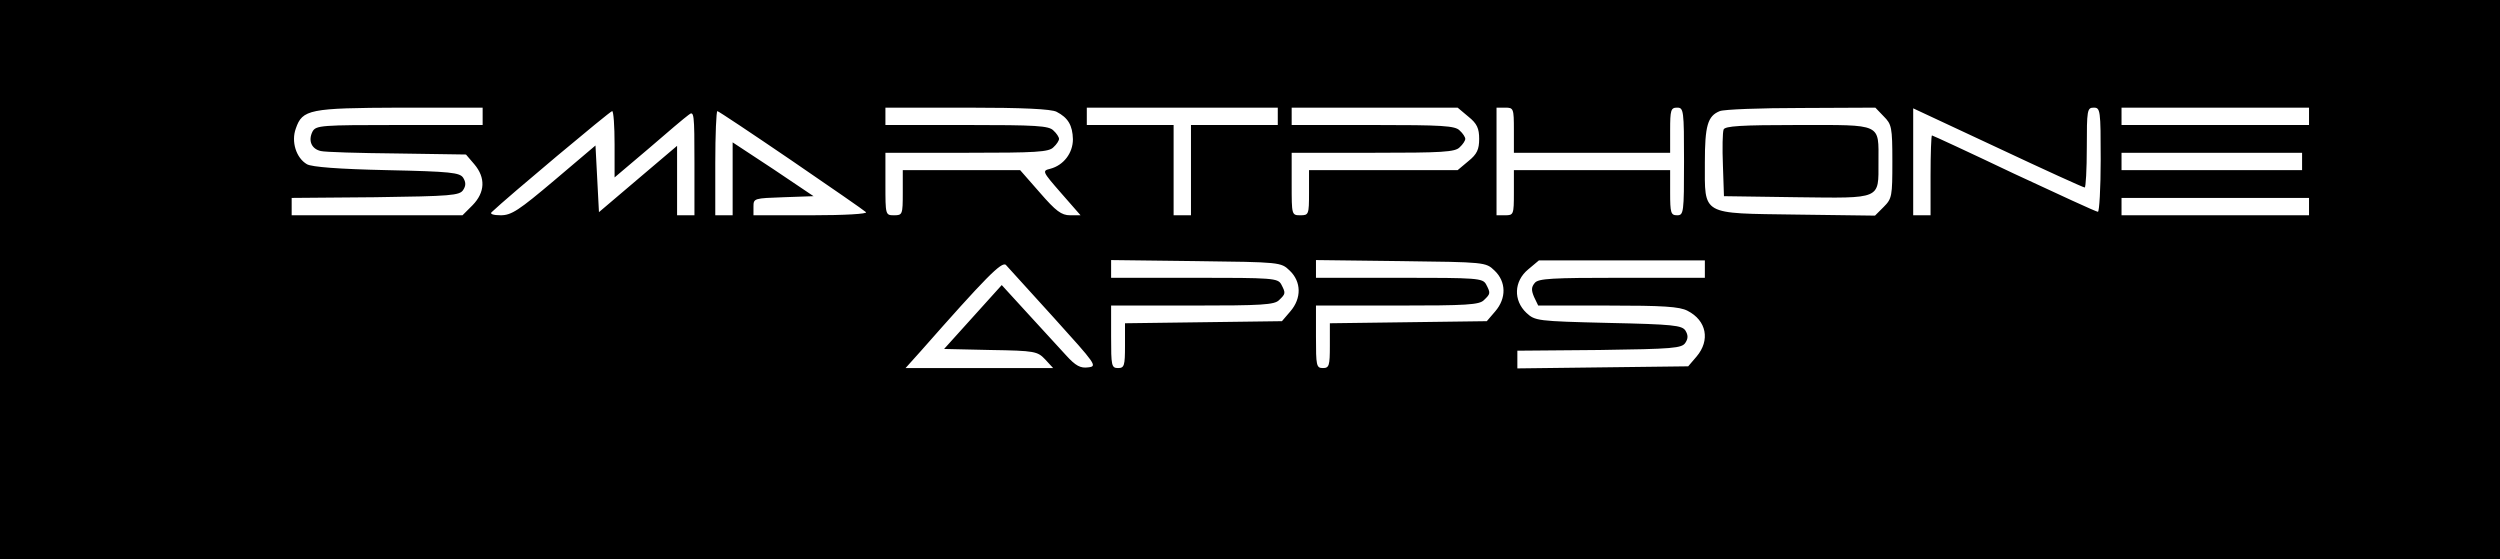
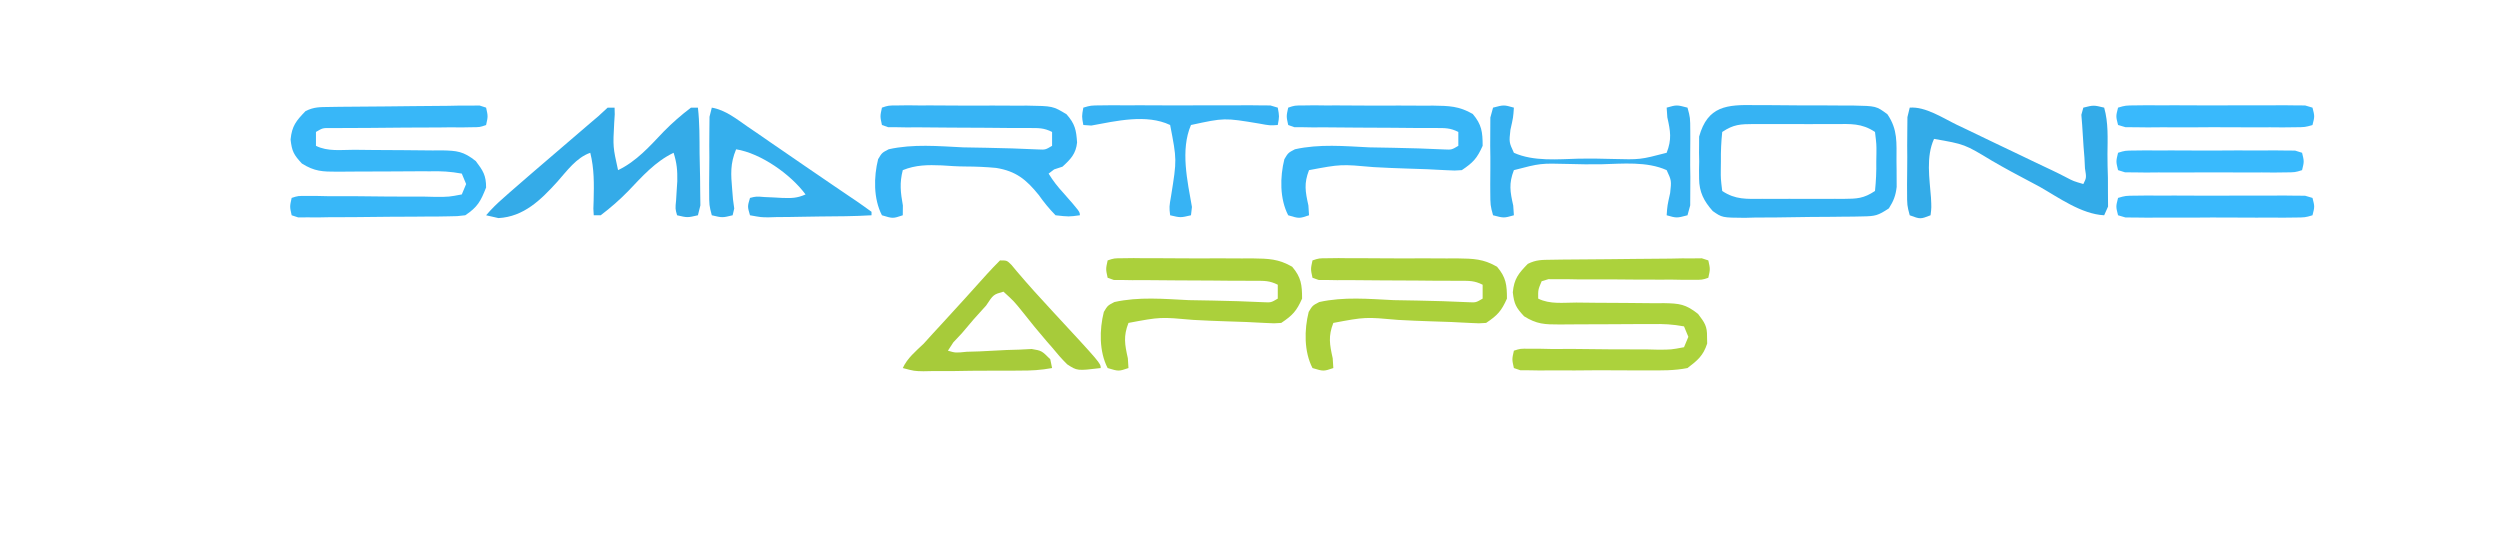
- <svg xmlns="http://www.w3.org/2000/svg" version="1.0" width="720pt" height="161pt" viewBox="0 0 720 161" preserveAspectRatio="xMidYMid meet">
-   <g transform="translate(0,161) scale(0.1,-0.1)" fill="#000000" stroke="none">
-     <path d="M0 805 l0 -805 3600 0 3600 0 0 805 0 805 -3600 0 -3600 0 0 -805z m1390 470 l0 -25 -240 0 c-226 0 -240 -1 -250 -19 -13 -26 -3 -50 24 -56 11 -3 110 -6 219 -7 l199 -3 24 -28 c33 -39 31 -81 -5 -118 l-29 -29 -246 0 -246 0 0 25 0 25 241 2 c218 3 243 5 253 21 8 12 8 22 0 35 -10 15 -35 18 -220 22 -138 3 -216 9 -230 17 -31 18 -46 65 -32 103 19 55 39 59 301 60 l237 0 0 -25z m1653 13 c33 -17 46 -39 47 -79 0 -40 -27 -75 -65 -85 -24 -6 -24 -7 31 -70 l56 -64 -30 0 c-25 0 -41 12 -87 65 l-57 65 -169 0 -169 0 0 -65 c0 -63 -1 -65 -25 -65 -25 0 -25 1 -25 90 l0 90 234 0 c200 0 237 2 250 16 9 8 16 19 16 24 0 5 -7 16 -16 24 -13 14 -50 16 -250 16 l-234 0 0 25 0 25 236 0 c160 0 242 -4 257 -12z m637 -13 l0 -25 -125 0 -125 0 0 -130 0 -130 -25 0 -25 0 0 130 0 130 -125 0 -125 0 0 25 0 25 275 0 275 0 0 -25z m549 -1 c25 -20 31 -34 31 -64 0 -30 -6 -44 -31 -64 l-31 -26 -214 0 -214 0 0 -65 c0 -63 -1 -65 -25 -65 -25 0 -25 1 -25 90 l0 90 234 0 c200 0 237 2 250 16 9 8 16 19 16 24 0 5 -7 16 -16 24 -13 14 -50 16 -250 16 l-234 0 0 25 0 25 239 0 239 0 31 -26z m131 -39 l0 -65 225 0 225 0 0 65 c0 58 2 65 20 65 19 0 20 -7 20 -155 0 -148 -1 -155 -20 -155 -18 0 -20 7 -20 65 l0 65 -225 0 -225 0 0 -65 c0 -63 -1 -65 -25 -65 l-25 0 0 155 0 155 25 0 c24 0 25 -2 25 -65z m1065 40 c23 -23 25 -31 25 -130 0 -100 -1 -107 -25 -131 l-25 -25 -226 3 c-277 4 -264 -4 -264 150 0 106 8 134 43 148 12 5 118 9 235 9 l213 1 24 -25z m579 -205 c3 0 6 52 6 115 0 108 1 115 20 115 19 0 20 -7 20 -150 0 -82 -4 -150 -8 -150 -5 0 -113 50 -242 110 -128 61 -234 110 -236 110 -2 0 -4 -52 -4 -115 l0 -115 -25 0 -25 0 0 154 0 154 244 -114 c134 -63 246 -114 250 -114z m646 205 l0 -25 -270 0 -270 0 0 25 0 25 270 0 270 0 0 -25z m-4880 -81 l0 -95 98 83 c53 46 105 90 115 97 16 13 17 5 17 -138 l0 -151 -25 0 -25 0 0 100 0 100 -112 -95 -113 -96 -5 96 -5 96 -118 -100 c-103 -87 -124 -101 -155 -101 -22 0 -32 4 -26 9 45 43 341 291 347 291 4 0 7 -43 7 -96z m508 -45 c114 -78 211 -145 216 -150 6 -5 -61 -9 -157 -9 l-167 0 0 25 c0 24 2 24 87 27 l86 3 -116 78 -117 77 0 -105 0 -105 -25 0 -25 0 0 150 c0 83 3 150 6 150 3 0 99 -64 212 -141z m4352 -4 l0 -25 -260 0 -260 0 0 25 0 25 260 0 260 0 0 -25z m20 -130 l0 -25 -270 0 -270 0 0 25 0 25 270 0 270 0 0 -25z m-3615 -320 c122 -135 126 -140 99 -143 -22 -3 -36 4 -64 35 -19 21 -69 75 -110 120 l-75 82 -83 -92 -83 -92 134 -3 c128 -2 135 -4 157 -27 l23 -25 -212 0 -213 0 44 49 c186 211 233 259 245 248 6 -7 68 -75 138 -152z m679 136 c34 -32 35 -80 2 -118 l-24 -28 -226 -3 -226 -3 0 -65 c0 -57 -2 -64 -20 -64 -19 0 -20 7 -20 90 l0 90 234 0 c200 0 237 2 250 16 19 18 19 20 6 45 -10 18 -24 19 -250 19 l-240 0 0 25 0 26 244 -3 c243 -3 245 -3 270 -27z m590 0 c34 -32 35 -80 2 -118 l-24 -28 -226 -3 -226 -3 0 -65 c0 -57 -2 -64 -20 -64 -19 0 -20 7 -20 90 l0 90 234 0 c200 0 237 2 250 16 19 18 19 20 6 45 -10 18 -24 19 -250 19 l-240 0 0 25 0 26 244 -3 c243 -3 245 -3 270 -27z m606 4 l0 -25 -239 0 c-202 0 -241 -2 -251 -15 -10 -12 -10 -21 -2 -40 l12 -25 200 0 c160 0 207 -3 230 -15 55 -28 66 -85 26 -132 l-24 -28 -246 -3 -246 -3 0 25 0 26 236 2 c213 3 238 5 248 21 8 12 8 22 0 35 -10 15 -35 18 -222 22 -206 5 -211 6 -236 29 -38 36 -36 91 5 125 l31 26 239 0 239 0 0 -25z" />
-     <path d="M4964 1237 c-3 -8 -4 -54 -2 -103 l3 -89 210 -3 c245 -3 235 -7 235 101 0 113 13 107 -231 107 -165 0 -211 -3 -215 -13z" />
-   </g>
+ <svg xmlns="http://www.w3.org/2000/svg" version="1.1" width="720" height="161">
+   <path d="M0 0 C1 -0.02 2 -0.03 3.03 -0.05 C7.59 -0.09 12.14 -0.13 16.7 -0.16 C19.11 -0.17 21.52 -0.2 23.93 -0.24 C27.39 -0.29 30.85 -0.32 34.32 -0.33 C35.4 -0.35 36.49 -0.38 37.61 -0.4 C38.61 -0.4 39.6 -0.39 40.62 -0.39 C41.95 -0.4 41.95 -0.4 43.3 -0.42 C43.92 -0.21 44.54 -0.01 45.18 0.19 C45.74 2.69 45.74 2.69 45.18 5.19 C43.41 5.83 43.41 5.83 40.9 5.84 C39.97 5.85 39.03 5.87 38.07 5.89 C36.54 5.88 36.54 5.88 34.97 5.86 C33.93 5.88 32.9 5.89 31.83 5.9 C28.49 5.94 25.15 5.94 21.81 5.94 C18.48 5.96 15.14 5.99 11.81 6.03 C9.73 6.04 7.65 6.05 5.58 6.06 C4.63 6.06 3.69 6.06 2.72 6.07 C1.48 6.07 1.48 6.07 0.21 6.07 C-1.89 6.06 -1.89 6.06 -3.82 7.19 C-3.82 8.51 -3.82 9.83 -3.82 11.19 C-0.43 12.89 3.44 12.33 7.17 12.33 C9.01 12.35 10.85 12.37 12.69 12.39 C15.59 12.42 18.5 12.44 21.4 12.44 C24.2 12.45 27 12.48 29.8 12.52 C31.09 12.51 31.09 12.51 32.42 12.5 C36.83 12.59 38.63 12.76 42.21 15.58 C44.32 18.37 45.18 19.7 45.18 23.19 C43.64 27.13 42.73 28.83 39.18 31.19 C36.92 31.47 36.92 31.47 34.25 31.5 C32.75 31.52 32.75 31.52 31.22 31.55 C30.14 31.55 29.06 31.56 27.95 31.56 C26.85 31.57 25.74 31.58 24.6 31.59 C22.27 31.61 19.93 31.61 17.59 31.62 C14 31.63 10.41 31.68 6.81 31.73 C4.55 31.74 2.28 31.75 0.02 31.75 C-1.07 31.77 -2.15 31.79 -3.27 31.81 C-4.26 31.8 -5.25 31.8 -6.27 31.79 C-7.15 31.8 -8.03 31.8 -8.94 31.81 C-9.56 31.6 -10.18 31.4 -10.82 31.19 C-11.38 28.69 -11.38 28.69 -10.82 26.19 C-8.96 25.59 -8.96 25.59 -6.32 25.63 C-5.34 25.63 -4.36 25.63 -3.35 25.63 C-2.27 25.65 -1.2 25.67 -0.1 25.7 C2.13 25.69 4.37 25.69 6.6 25.69 C10.15 25.72 13.7 25.76 17.25 25.8 C20.65 25.83 24.06 25.83 27.46 25.82 C28.54 25.85 29.61 25.87 30.71 25.9 C34.5 25.89 34.5 25.89 38.18 25.19 C38.59 24.2 39.01 23.21 39.43 22.2 C39.02 21.2 38.61 20.21 38.18 19.19 C34.88 18.59 32.27 18.45 28.95 18.53 C27.54 18.52 27.54 18.52 26.1 18.52 C23.06 18.51 20.03 18.53 17 18.57 C13.98 18.59 10.96 18.61 7.95 18.6 C6.07 18.59 4.19 18.61 2.31 18.64 C-1.94 18.64 -4.2 18.58 -7.87 16.29 C-10.2 13.78 -10.75 12.78 -11.13 9.38 C-10.75 5.46 -9.52 3.98 -6.82 1.19 C-4.37 -0.03 -2.73 0.04 0 0 Z " fill="#38B7F8" transform="translate(94.81689,30.80713)" />
+   <path d="M0 0 C1 -0.02 2 -0.03 3.03 -0.05 C7.59 -0.09 12.14 -0.13 16.7 -0.16 C19.11 -0.17 21.52 -0.2 23.93 -0.24 C27.39 -0.29 30.85 -0.32 34.32 -0.33 C35.4 -0.35 36.49 -0.38 37.61 -0.4 C38.61 -0.4 39.6 -0.39 40.62 -0.39 C41.95 -0.4 41.95 -0.4 43.3 -0.42 C43.92 -0.21 44.54 -0.01 45.18 0.19 C45.74 2.69 45.74 2.69 45.18 5.19 C43.37 5.8 43.37 5.8 40.79 5.77 C39.83 5.78 38.88 5.78 37.89 5.78 C36.84 5.76 35.8 5.74 34.72 5.72 C33.12 5.73 33.12 5.73 31.5 5.73 C26.92 5.75 22.34 5.7 17.77 5.66 C14.44 5.64 11.11 5.65 7.78 5.66 C6.74 5.64 5.69 5.62 4.61 5.6 C3.65 5.61 2.69 5.61 1.7 5.61 C0.43 5.6 0.43 5.6 -0.87 5.59 C-1.84 5.89 -1.84 5.89 -2.82 6.19 C-3.85 8.62 -3.85 8.62 -3.82 11.19 C-0.43 12.89 3.44 12.33 7.17 12.33 C9.01 12.35 10.85 12.37 12.69 12.39 C15.59 12.42 18.5 12.44 21.4 12.44 C24.2 12.45 27 12.48 29.8 12.52 C31.09 12.51 31.09 12.51 32.42 12.5 C36.85 12.59 38.64 12.76 42.23 15.61 C44.12 18.11 44.87 19.12 44.81 22.19 C44.82 22.83 44.83 23.47 44.85 24.13 C43.72 27.63 42.11 28.96 39.18 31.19 C35.38 31.95 31.63 31.89 27.76 31.86 C26.65 31.86 25.55 31.87 24.42 31.87 C22.09 31.87 19.77 31.87 17.44 31.84 C13.87 31.82 10.29 31.84 6.71 31.88 C4.46 31.87 2.2 31.87 -0.06 31.86 C-1.13 31.87 -2.21 31.88 -3.32 31.89 C-4.31 31.87 -5.29 31.86 -6.31 31.84 C-7.18 31.84 -8.05 31.83 -8.95 31.83 C-9.88 31.51 -9.88 31.51 -10.82 31.19 C-11.38 28.69 -11.38 28.69 -10.82 26.19 C-8.96 25.59 -8.96 25.59 -6.32 25.63 C-5.34 25.63 -4.36 25.63 -3.35 25.63 C-2.27 25.65 -1.2 25.67 -0.1 25.7 C2.13 25.69 4.37 25.69 6.6 25.69 C10.15 25.72 13.7 25.76 17.25 25.8 C20.65 25.83 24.06 25.83 27.46 25.82 C28.54 25.85 29.61 25.87 30.71 25.9 C34.5 25.89 34.5 25.89 38.18 25.19 C38.59 24.2 39.01 23.21 39.43 22.2 C39.02 21.2 38.61 20.21 38.18 19.19 C34.88 18.59 32.27 18.45 28.95 18.53 C27.54 18.52 27.54 18.52 26.1 18.52 C23.06 18.51 20.03 18.53 17 18.57 C13.98 18.59 10.96 18.61 7.95 18.6 C6.07 18.59 4.19 18.61 2.31 18.64 C-1.94 18.64 -4.2 18.58 -7.87 16.29 C-10.2 13.78 -10.75 12.78 -11.13 9.38 C-10.75 5.46 -9.52 3.98 -6.82 1.19 C-4.37 -0.03 -2.73 0.04 0 0 Z " fill="#ACD23C" transform="translate(446.8169,74.80713)" />
+   <path d="M0 0 C1 -0 2.01 -0 3.04 -0 C5.16 0 7.28 0.02 9.4 0.05 C12.65 0.1 15.89 0.1 19.13 0.08 C21.19 0.09 23.25 0.11 25.31 0.12 C26.28 0.12 27.25 0.12 28.25 0.12 C34.96 0.26 34.96 0.26 38.17 2.64 C41.2 7.09 40.77 10.85 40.78 16.1 C40.79 16.97 40.8 17.83 40.81 18.72 C40.82 19.55 40.82 20.39 40.82 21.25 C40.82 22.01 40.83 22.77 40.83 23.56 C40.55 26.06 39.94 27.61 38.59 29.73 C35.46 31.81 34.68 31.99 31.11 32.05 C30.2 32.07 29.3 32.09 28.36 32.11 C27.39 32.12 26.41 32.12 25.41 32.13 C23.9 32.15 23.9 32.15 22.36 32.17 C20.24 32.19 18.11 32.2 15.98 32.21 C12.73 32.23 9.48 32.29 6.23 32.35 C4.17 32.36 2.1 32.38 0.04 32.38 C-0.94 32.41 -1.91 32.43 -2.91 32.46 C-9.43 32.41 -9.43 32.41 -12.14 30.51 C-14.7 27.65 -16.04 25.01 -16.07 21.2 C-16.08 20.38 -16.09 19.57 -16.09 18.74 C-16.07 17.91 -16.06 17.08 -16.04 16.23 C-16.05 15.4 -16.07 14.57 -16.09 13.71 C-16.09 12.9 -16.08 12.09 -16.07 11.26 C-16.07 10.53 -16.06 9.81 -16.06 9.06 C-13.6 0.22 -8.06 -0.15 0 0 Z M-9.41 7.73 C-9.71 10.65 -9.83 13.31 -9.79 16.23 C-9.8 17.01 -9.81 17.8 -9.82 18.61 C-9.84 21.15 -9.84 21.15 -9.41 24.73 C-5.56 27.29 -2.38 27.01 2.09 26.99 C2.92 26.99 3.75 27 4.61 27 C6.37 27 8.13 27 9.89 26.99 C12.58 26.98 15.27 26.99 17.96 27 C19.67 27 21.38 27 23.09 26.99 C24.3 27 24.3 27 25.53 27 C29.4 26.97 31.29 26.92 34.59 24.73 C34.89 21.81 35.01 19.14 34.96 16.23 C34.98 15.44 34.99 14.66 35 13.85 C35.02 11.3 35.02 11.3 34.59 7.73 C30.74 5.16 27.56 5.44 23.09 5.46 C22.26 5.46 21.43 5.46 20.57 5.46 C18.81 5.45 17.05 5.46 15.29 5.47 C12.6 5.48 9.91 5.47 7.21 5.45 C5.51 5.45 3.8 5.46 2.09 5.46 C1.28 5.46 0.48 5.45 -0.35 5.45 C-4.22 5.48 -6.11 5.53 -9.41 7.73 Z " fill="#36B3F3" transform="translate(505.4102,30.27344)" />
+   <path d="M0 0 C1.86 -0.63 1.86 -0.63 4.51 -0.63 C5.5 -0.64 6.48 -0.66 7.5 -0.67 C9.11 -0.65 9.11 -0.65 10.76 -0.63 C11.86 -0.63 12.96 -0.63 14.09 -0.64 C16.42 -0.64 18.75 -0.62 21.09 -0.6 C24.65 -0.56 28.22 -0.58 31.79 -0.6 C34.05 -0.59 36.31 -0.58 38.57 -0.57 C39.64 -0.57 40.71 -0.58 41.81 -0.58 C49.23 -0.46 49.23 -0.46 53.16 1.91 C55.61 4.69 55.96 6.44 56.2 10.04 C55.87 13.29 54.35 14.84 52 17 C51.2 17.26 50.41 17.52 49.59 17.79 C49.07 18.19 48.54 18.59 48 19 C49.32 21.14 50.57 22.73 52.25 24.56 C57 29.97 57 29.97 57 31 C53.8 31.43 53.8 31.43 50 31 C48.1 29.05 46.69 27.31 45.14 25.13 C41.54 20.69 38.61 18.29 32.89 17.36 C29.95 17.08 27.03 16.96 24.07 16.95 C21.77 16.94 19.49 16.79 17.19 16.63 C13.21 16.47 9.76 16.48 6 18 C5.04 21.72 5.36 24.43 6.03 28.19 C6.02 29.12 6.01 30.05 6 31 C3.15 31.96 3.15 31.96 0 31 C-2.47 26.24 -2.38 19.94 -1.1 14.84 C0 13 0 13 1.94 11.99 C8.96 10.42 16.25 11.09 23.38 11.44 C25.62 11.49 27.87 11.53 30.12 11.56 C35.07 11.64 40.02 11.81 44.98 12.04 C47.07 12.14 47.07 12.14 49 11 C49 9.68 49 8.36 49 7 C46.61 5.8 45.13 5.88 42.46 5.87 C41.52 5.87 40.58 5.87 39.61 5.86 C38.59 5.86 37.57 5.86 36.52 5.86 C34.39 5.84 32.25 5.82 30.12 5.8 C26.73 5.77 23.35 5.75 19.97 5.75 C16.72 5.75 13.46 5.71 10.21 5.67 C8.68 5.68 8.68 5.68 7.11 5.69 C5.71 5.67 5.71 5.67 4.28 5.64 C3.04 5.64 3.04 5.64 1.77 5.63 C1.19 5.42 0.6 5.22 0 5 C-0.55 2.5 -0.55 2.5 0 0 Z " fill="#37B4F5" transform="translate(254,31)" />
+   <path d="M0 0 C0.66 0 1.32 0 2 0 C2.08 1.86 2.08 1.86 1.89 4.39 C1.52 11.31 1.52 11.31 3 18 C8.32 15.46 12.08 11.15 16.12 6.92 C18.61 4.38 21.17 2.15 24 0 C24.66 0 25.32 0 26 0 C26.5 4.4 26.46 8.82 26.48 13.24 C26.5 15.49 26.56 17.73 26.62 19.98 C26.64 21.39 26.65 22.81 26.66 24.22 C26.68 26.17 26.68 26.17 26.71 28.15 C26.48 29.09 26.24 30.03 26 31 C22.98 31.7 22.98 31.7 20 31 C19.47 29.14 19.47 29.14 19.72 26.61 C19.8 25.28 19.8 25.28 19.88 23.94 C19.94 23.03 20 22.12 20.06 21.19 C20.11 18.05 19.95 16.04 19 13 C13.68 15.55 9.92 19.85 5.88 24.08 C3.39 26.62 0.83 28.85 -2 31 C-2.66 31 -3.32 31 -4 31 C-4.14 29.19 -4.14 29.19 -4.03 26.71 C-3.92 21.97 -3.85 17.62 -5 13 C-9.02 14.4 -11.72 18.22 -14.5 21.35 C-19.24 26.57 -24.14 31.41 -31.44 31.81 C-32.61 31.54 -33.79 31.28 -35 31 C-33.41 29.13 -31.84 27.61 -30 26 C-29.47 25.53 -28.94 25.05 -28.39 24.57 C-26.63 23.01 -24.85 21.47 -23.06 19.94 C-22.09 19.1 -22.09 19.1 -21.1 18.25 C-15.85 13.72 -10.58 9.2 -5.3 4.7 C-2.59 2.42 -2.59 2.42 0 0 Z " fill="#34ABE8" transform="translate(175,31)" />
+   <path d="M0 0 C1.86 -0.63 1.86 -0.63 4.51 -0.63 C5.5 -0.64 6.48 -0.66 7.5 -0.67 C9.11 -0.65 9.11 -0.65 10.76 -0.63 C11.86 -0.63 12.96 -0.63 14.09 -0.64 C16.42 -0.64 18.75 -0.62 21.09 -0.6 C24.65 -0.56 28.22 -0.58 31.79 -0.6 C34.05 -0.59 36.31 -0.58 38.57 -0.57 C39.64 -0.57 40.71 -0.58 41.81 -0.58 C46.32 -0.51 49.2 -0.46 53.15 1.82 C55.74 4.87 56 7.03 56 11 C54.41 14.57 53.28 15.81 50 18 C47.97 18.15 47.97 18.15 45.62 18.02 C44.74 17.98 43.86 17.94 42.95 17.89 C42 17.84 41.06 17.79 40.08 17.74 C38.09 17.67 36.09 17.6 34.1 17.54 C30.94 17.44 27.79 17.31 24.63 17.13 C15.17 16.28 15.17 16.28 6 18 C4.5 21.84 4.93 24.18 5.82 28.18 C5.88 29.11 5.94 30.04 6 31 C3.18 31.96 3.18 31.96 0 31 C-2.47 26.24 -2.38 19.94 -1.1 14.84 C0 13 0 13 1.94 11.99 C8.96 10.42 16.25 11.09 23.38 11.44 C25.62 11.49 27.87 11.53 30.12 11.56 C35.07 11.64 40.02 11.81 44.98 12.04 C47.07 12.14 47.07 12.14 49 11 C49 9.68 49 8.36 49 7 C46.61 5.8 45.13 5.88 42.46 5.87 C41.52 5.87 40.58 5.87 39.61 5.86 C38.59 5.86 37.57 5.86 36.52 5.86 C34.39 5.84 32.25 5.82 30.12 5.8 C26.73 5.77 23.35 5.75 19.97 5.75 C16.72 5.75 13.46 5.71 10.21 5.67 C8.68 5.68 8.68 5.68 7.11 5.69 C5.71 5.67 5.71 5.67 4.28 5.64 C3.04 5.64 3.04 5.64 1.77 5.63 C1.19 5.42 0.6 5.22 0 5 C-0.55 2.5 -0.55 2.5 0 0 Z " fill="#ABD03B" transform="translate(378,75)" />
+   <path d="M0 0 C1.86 -0.63 1.86 -0.63 4.51 -0.63 C5.5 -0.64 6.48 -0.66 7.5 -0.67 C9.11 -0.65 9.11 -0.65 10.76 -0.63 C11.86 -0.63 12.96 -0.63 14.09 -0.64 C16.42 -0.64 18.75 -0.62 21.09 -0.6 C24.65 -0.56 28.22 -0.58 31.79 -0.6 C34.05 -0.59 36.31 -0.58 38.57 -0.57 C39.64 -0.57 40.71 -0.58 41.81 -0.58 C46.32 -0.51 49.2 -0.46 53.15 1.82 C55.74 4.87 56 7.03 56 11 C54.41 14.57 53.28 15.81 50 18 C47.97 18.15 47.97 18.15 45.62 18.02 C44.74 17.98 43.86 17.94 42.95 17.89 C42 17.84 41.06 17.79 40.08 17.74 C38.09 17.67 36.09 17.6 34.1 17.54 C30.94 17.44 27.79 17.31 24.63 17.13 C15.17 16.28 15.17 16.28 6 18 C4.5 21.84 4.93 24.18 5.82 28.18 C5.88 29.11 5.94 30.04 6 31 C3.18 31.96 3.18 31.96 0 31 C-2.47 26.24 -2.38 19.94 -1.1 14.84 C0 13 0 13 1.94 11.99 C8.96 10.42 16.25 11.09 23.38 11.44 C25.62 11.49 27.87 11.53 30.12 11.56 C35.07 11.64 40.02 11.81 44.98 12.04 C47.07 12.14 47.07 12.14 49 11 C49 9.68 49 8.36 49 7 C46.61 5.8 45.13 5.88 42.46 5.87 C41.52 5.87 40.58 5.87 39.61 5.86 C38.59 5.86 37.57 5.86 36.52 5.86 C34.39 5.84 32.25 5.82 30.12 5.8 C26.73 5.77 23.35 5.75 19.97 5.75 C16.72 5.75 13.46 5.71 10.21 5.67 C8.68 5.68 8.68 5.68 7.11 5.69 C5.71 5.67 5.71 5.67 4.28 5.64 C3.04 5.64 3.04 5.64 1.77 5.63 C1.19 5.42 0.6 5.22 0 5 C-0.55 2.5 -0.55 2.5 0 0 Z " fill="#ABD03B" transform="translate(319,75)" />
+   <path d="M0 0 C1.86 -0.63 1.86 -0.63 4.51 -0.63 C5.5 -0.64 6.48 -0.66 7.5 -0.67 C9.11 -0.65 9.11 -0.65 10.76 -0.63 C11.86 -0.63 12.96 -0.63 14.09 -0.64 C16.42 -0.64 18.75 -0.62 21.09 -0.6 C24.65 -0.56 28.22 -0.58 31.79 -0.6 C34.05 -0.59 36.31 -0.58 38.57 -0.57 C39.64 -0.57 40.71 -0.58 41.81 -0.58 C46.32 -0.51 49.2 -0.46 53.15 1.82 C55.74 4.87 56 7.03 56 11 C54.41 14.57 53.28 15.81 50 18 C47.97 18.15 47.97 18.15 45.62 18.02 C44.74 17.98 43.86 17.94 42.95 17.89 C42 17.84 41.06 17.79 40.08 17.74 C38.09 17.67 36.09 17.6 34.1 17.54 C30.94 17.44 27.79 17.31 24.63 17.13 C15.17 16.28 15.17 16.28 6 18 C4.5 21.84 4.93 24.18 5.82 28.18 C5.88 29.11 5.94 30.04 6 31 C3.18 31.96 3.18 31.96 0 31 C-2.47 26.24 -2.38 19.94 -1.1 14.84 C0 13 0 13 1.94 11.99 C8.96 10.42 16.25 11.09 23.38 11.44 C25.62 11.49 27.87 11.53 30.12 11.56 C35.07 11.64 40.02 11.81 44.98 12.04 C47.07 12.14 47.07 12.14 49 11 C49 9.68 49 8.36 49 7 C46.61 5.8 45.13 5.88 42.46 5.87 C41.52 5.87 40.58 5.87 39.61 5.86 C38.59 5.86 37.57 5.86 36.52 5.86 C34.39 5.84 32.25 5.82 30.12 5.8 C26.73 5.77 23.35 5.75 19.97 5.75 C16.72 5.75 13.46 5.71 10.21 5.67 C8.68 5.68 8.68 5.68 7.11 5.69 C5.71 5.67 5.71 5.67 4.28 5.64 C3.04 5.64 3.04 5.64 1.77 5.63 C1.19 5.42 0.6 5.22 0 5 C-0.55 2.5 -0.55 2.5 0 0 Z " fill="#38B6F7" transform="translate(371,31)" />
+   <path d="M0 0 C4.5 -0.37 9.56 3 13.55 4.93 C14.37 5.32 15.19 5.71 16.04 6.11 C18.65 7.36 21.26 8.62 23.88 9.88 C26.48 11.12 29.08 12.37 31.69 13.61 C33.31 14.39 34.93 15.16 36.54 15.94 C38 16.64 39.47 17.34 40.94 18.02 C42.33 18.68 43.72 19.37 45.09 20.09 C47.15 21.17 47.15 21.17 50 22 C50.91 20.18 50.91 20.18 50.47 17.48 C50.4 15.98 50.4 15.98 50.32 14.44 C50.19 12.83 50.19 12.83 50.06 11.19 C49.9 9.1 49.77 7.01 49.66 4.92 C49.58 3.98 49.51 3.04 49.43 2.07 C49.62 1.38 49.81 0.7 50 0 C52.96 -0.74 52.96 -0.74 56 0 C57.24 4.35 56.99 8.9 56.95 13.41 C56.94 15.69 57.01 17.96 57.08 20.24 C57.09 21.67 57.09 23.09 57.09 24.51 C57.1 25.83 57.11 27.14 57.12 28.49 C56.75 29.32 56.38 30.15 56 31 C49.46 30.67 42.95 25.93 37.41 22.78 C34.7 21.32 32 19.89 29.29 18.45 C27.4 17.42 25.53 16.37 23.67 15.29 C15.81 10.53 15.81 10.53 7 9 C4.64 14.19 5.71 20.39 6.12 25.91 C6.27 28.78 6.27 28.78 6 31 C3.07 32.14 3.07 32.14 0 31 C-0.76 28.14 -0.76 28.14 -0.76 24.18 C-0.77 23.49 -0.77 22.8 -0.77 22.09 C-0.77 20.63 -0.76 19.16 -0.73 17.7 C-0.69 15.44 -0.71 13.19 -0.73 10.93 C-0.72 9.52 -0.71 8.1 -0.7 6.68 C-0.69 5.38 -0.68 4.08 -0.66 2.73 C-0.44 1.83 -0.23 0.93 0 0 Z " fill="#33ABE8" transform="translate(550,31)" />
+   <path d="M0 0 C3.11 -0.82 3.11 -0.82 6 0 C5.81 2.79 5.81 2.79 5 6.4 C4.6 9.97 4.6 9.97 6 13 C11.68 15.56 18.71 14.85 24.8 14.69 C27.99 14.63 31.17 14.69 34.36 14.78 C42.36 14.99 42.36 14.99 50 13 C51.5 9.12 51.09 6.81 50.19 2.79 C50.13 1.87 50.06 0.95 50 0 C52.89 -0.82 52.89 -0.82 56 0 C56.78 2.85 56.78 2.85 56.8 6.78 C56.8 7.47 56.81 8.16 56.81 8.87 C56.82 10.33 56.81 11.79 56.78 13.24 C56.75 15.49 56.78 17.73 56.82 19.98 C56.82 21.39 56.81 22.81 56.8 24.22 C56.79 25.52 56.78 26.82 56.78 28.15 C56.52 29.09 56.26 30.03 56 31 C52.89 31.82 52.89 31.82 50 31 C50.19 28.21 50.19 28.21 51 24.6 C51.4 21.03 51.4 21.03 50 18 C44.32 15.44 37.29 16.15 31.2 16.31 C28.01 16.37 24.83 16.31 21.64 16.22 C13.64 16.01 13.64 16.01 6 18 C4.5 21.88 4.91 24.19 5.81 28.21 C5.87 29.13 5.94 30.05 6 31 C3.11 31.82 3.11 31.82 0 31 C-0.78 28.15 -0.78 28.15 -0.8 24.22 C-0.8 23.53 -0.81 22.84 -0.81 22.13 C-0.82 20.67 -0.81 19.21 -0.78 17.76 C-0.75 15.51 -0.78 13.27 -0.82 11.02 C-0.82 9.61 -0.81 8.19 -0.8 6.78 C-0.79 5.48 -0.78 4.18 -0.78 2.85 C-0.52 1.91 -0.26 0.97 0 0 Z " fill="#36B1F1" transform="translate(430,31)" />
+   <path d="M0 0 C2 0 2 0 3.3 1.29 C4.08 2.23 4.08 2.23 4.88 3.19 C8.14 7.03 11.51 10.75 14.94 14.44 C29 29.62 29 29.62 29 31 C22.24 31.81 22.24 31.81 19.34 29.92 C17.78 28.38 16.39 26.77 15 25.06 C14.49 24.48 13.98 23.89 13.45 23.29 C11.1 20.58 8.85 17.81 6.63 14.99 C4.04 11.77 4.04 11.77 1 9 C-1.89 9.81 -1.89 9.81 -4 13 C-5.19 14.31 -6.37 15.63 -7.56 16.94 C-8.72 18.28 -9.87 19.64 -11 21 C-11.81 21.86 -12.62 22.72 -13.45 23.61 C-13.96 24.4 -14.47 25.19 -15 26 C-12.81 26.64 -12.81 26.64 -9.59 26.31 C-8.37 26.27 -7.15 26.24 -5.9 26.2 C-3.29 26.07 -0.67 25.94 1.94 25.8 C3.17 25.77 4.4 25.73 5.66 25.69 C6.8 25.63 7.94 25.57 9.12 25.51 C12 26 12 26 14.48 28.47 C14.65 29.31 14.82 30.14 15 31 C11.74 31.6 8.97 31.75 5.68 31.73 C4.7 31.74 3.73 31.75 2.73 31.76 C0.66 31.78 -1.41 31.77 -3.47 31.76 C-6.68 31.75 -9.89 31.8 -13.1 31.86 C-15.09 31.86 -17.08 31.86 -19.07 31.86 C-20.55 31.89 -20.55 31.89 -22.05 31.92 C-24.69 31.87 -24.69 31.87 -28 31 C-26.68 28.13 -24.26 26.15 -22 24 C-21.12 23.02 -20.23 22.05 -19.32 21.04 C-18.45 20.1 -17.58 19.16 -16.69 18.19 C-12.35 13.48 -8.05 8.73 -3.78 3.96 C-2.55 2.61 -1.29 1.29 0 0 Z " fill="#A7CB3A" transform="translate(288,75)" />
+   <path d="M0 0 C3.93 0.66 7.15 3.3 10.39 5.53 C11.43 6.23 12.46 6.94 13.52 7.66 C14.62 8.42 15.72 9.18 16.81 9.94 C17.93 10.71 19.06 11.48 20.18 12.25 C22.41 13.78 24.64 15.31 26.87 16.85 C29.64 18.75 32.42 20.65 35.2 22.54 C36.66 23.52 38.11 24.51 39.56 25.5 C40.23 25.95 40.89 26.4 41.58 26.86 C43.07 27.88 44.54 28.94 46 30 C46 30.33 46 30.66 46 31 C41.02 31.3 36.03 31.31 31.05 31.35 C29.35 31.37 27.65 31.39 25.95 31.43 C23.52 31.49 21.09 31.51 18.66 31.52 C17.51 31.56 17.51 31.56 16.34 31.59 C14.21 31.58 14.21 31.58 11 31 C10.26 28.48 10.26 28.48 11 26 C12.79 25.55 12.79 25.55 15.2 25.75 C16.44 25.8 16.44 25.8 17.71 25.86 C18.55 25.91 19.39 25.95 20.25 26 C22.99 26.08 24.47 26.11 27 25 C22.73 19.22 14.15 13.15 7 12 C5.27 16.16 5.49 19.15 5.87 23.58 C5.95 24.51 6.02 25.43 6.1 26.39 C6.22 27.27 6.34 28.14 6.46 29.05 C6.31 29.69 6.15 30.34 6 31 C3.04 31.72 3.04 31.72 0 31 C-0.76 28.12 -0.76 28.12 -0.76 24.15 C-0.77 23.46 -0.77 22.76 -0.77 22.05 C-0.77 20.58 -0.76 19.11 -0.73 17.65 C-0.69 15.38 -0.71 13.11 -0.73 10.84 C-0.72 9.42 -0.71 8.01 -0.7 6.59 C-0.69 5.28 -0.68 3.97 -0.66 2.62 C-0.44 1.75 -0.23 0.89 0 0 Z " fill="#35AFED" transform="translate(205,31)" />
+   <path d="M0 0 C2.13 -0.63 2.13 -0.63 5.14 -0.65 C6.82 -0.67 6.82 -0.67 8.54 -0.69 C9.76 -0.68 10.99 -0.67 12.25 -0.66 C13.49 -0.67 14.74 -0.67 16.02 -0.68 C18.65 -0.68 21.29 -0.68 23.93 -0.65 C27.32 -0.62 30.7 -0.64 34.1 -0.67 C37.31 -0.69 40.53 -0.68 43.75 -0.66 C44.97 -0.67 46.2 -0.68 47.46 -0.69 C48.58 -0.68 49.7 -0.66 50.86 -0.65 C51.85 -0.64 52.85 -0.64 53.87 -0.63 C54.58 -0.43 55.28 -0.22 56 0 C56.46 2.53 56.46 2.53 56 5 C53.71 5.16 53.71 5.16 50.53 4.57 C40.59 2.92 40.59 2.92 31 5 C27.91 12.19 29.98 21.15 31.28 28.61 C31.19 29.4 31.1 30.19 31 31 C28 31.71 28 31.71 25 31 C24.72 28.61 24.72 28.61 25.29 25.31 C26.94 15.01 26.94 15.01 25 5 C18.17 1.76 9.45 3.85 2.29 5.16 C1.54 5.1 0.78 5.05 0 5 C-0.46 2.53 -0.46 2.53 0 0 Z " fill="#37B3F4" transform="translate(312,31)" />
+   <path d="M0 0 C2.13 -0.63 2.13 -0.63 5.14 -0.65 C6.82 -0.67 6.82 -0.67 8.54 -0.69 C9.76 -0.68 10.99 -0.67 12.25 -0.66 C13.49 -0.67 14.74 -0.67 16.02 -0.68 C18.65 -0.68 21.29 -0.68 23.93 -0.65 C27.32 -0.62 30.7 -0.64 34.1 -0.67 C37.31 -0.69 40.53 -0.68 43.75 -0.66 C44.97 -0.67 46.2 -0.68 47.46 -0.69 C48.58 -0.68 49.7 -0.66 50.86 -0.65 C51.85 -0.64 52.85 -0.64 53.87 -0.63 C54.58 -0.43 55.28 -0.22 56 0 C56.64 2.5 56.64 2.5 56 5 C53.87 5.63 53.87 5.63 50.86 5.65 C49.18 5.67 49.18 5.67 47.46 5.69 C46.24 5.68 45.01 5.67 43.75 5.66 C41.89 5.67 41.89 5.67 39.98 5.68 C37.35 5.68 34.71 5.68 32.07 5.65 C28.68 5.62 25.3 5.64 21.9 5.67 C18.69 5.69 15.47 5.68 12.25 5.66 C11.03 5.67 9.8 5.68 8.54 5.69 C7.42 5.68 6.3 5.66 5.14 5.65 C4.15 5.64 3.15 5.64 2.13 5.63 C1.42 5.43 0.72 5.22 0 5 C-0.64 2.5 -0.64 2.5 0 0 Z " fill="#39B9FC" transform="translate(610,57)" />
+   <path d="M0 0 C2.13 -0.63 2.13 -0.63 5.14 -0.65 C6.82 -0.67 6.82 -0.67 8.54 -0.69 C9.76 -0.68 10.99 -0.67 12.25 -0.66 C13.49 -0.67 14.74 -0.67 16.02 -0.68 C18.65 -0.68 21.29 -0.68 23.93 -0.65 C27.32 -0.62 30.7 -0.64 34.1 -0.67 C37.31 -0.69 40.53 -0.68 43.75 -0.66 C44.97 -0.67 46.2 -0.68 47.46 -0.69 C48.58 -0.68 49.7 -0.66 50.86 -0.65 C51.85 -0.64 52.85 -0.64 53.87 -0.63 C54.58 -0.43 55.28 -0.22 56 0 C56.64 2.5 56.64 2.5 56 5 C53.87 5.63 53.87 5.63 50.86 5.65 C49.18 5.67 49.18 5.67 47.46 5.69 C46.24 5.68 45.01 5.67 43.75 5.66 C41.89 5.67 41.89 5.67 39.98 5.68 C37.35 5.68 34.71 5.68 32.07 5.65 C28.68 5.62 25.3 5.64 21.9 5.67 C18.69 5.69 15.47 5.68 12.25 5.66 C11.03 5.67 9.8 5.68 8.54 5.69 C7.42 5.68 6.3 5.66 5.14 5.65 C4.15 5.64 3.15 5.64 2.13 5.63 C1.42 5.43 0.72 5.22 0 5 C-0.64 2.5 -0.64 2.5 0 0 Z " fill="#39B9FC" transform="translate(610,31)" />
+   <path d="M0 0 C2.01 -0.63 2.01 -0.63 4.87 -0.65 C6.46 -0.67 6.46 -0.67 8.08 -0.69 C9.24 -0.68 10.4 -0.67 11.59 -0.66 C13.36 -0.67 13.36 -0.67 15.16 -0.68 C17.65 -0.68 20.15 -0.67 22.64 -0.65 C26.48 -0.63 30.32 -0.65 34.16 -0.68 C36.58 -0.68 38.99 -0.67 41.41 -0.66 C42.57 -0.67 43.72 -0.68 44.92 -0.69 C45.98 -0.68 47.04 -0.66 48.13 -0.65 C49.08 -0.64 50.02 -0.64 50.99 -0.63 C51.65 -0.43 52.32 -0.22 53 0 C53.61 2.5 53.61 2.5 53 5 C50.99 5.63 50.99 5.63 48.13 5.65 C46.54 5.67 46.54 5.67 44.92 5.69 C43.76 5.68 42.6 5.67 41.41 5.66 C40.23 5.67 39.05 5.67 37.84 5.68 C35.35 5.68 32.85 5.67 30.36 5.65 C26.52 5.63 22.68 5.65 18.84 5.68 C16.42 5.68 14.01 5.67 11.59 5.66 C10.43 5.67 9.28 5.68 8.08 5.69 C7.02 5.68 5.96 5.66 4.87 5.65 C3.92 5.64 2.98 5.64 2.01 5.63 C1.35 5.43 0.68 5.22 0 5 C-0.61 2.5 -0.61 2.5 0 0 Z " fill="#39BAFD" transform="translate(610,44)" />
</svg>
